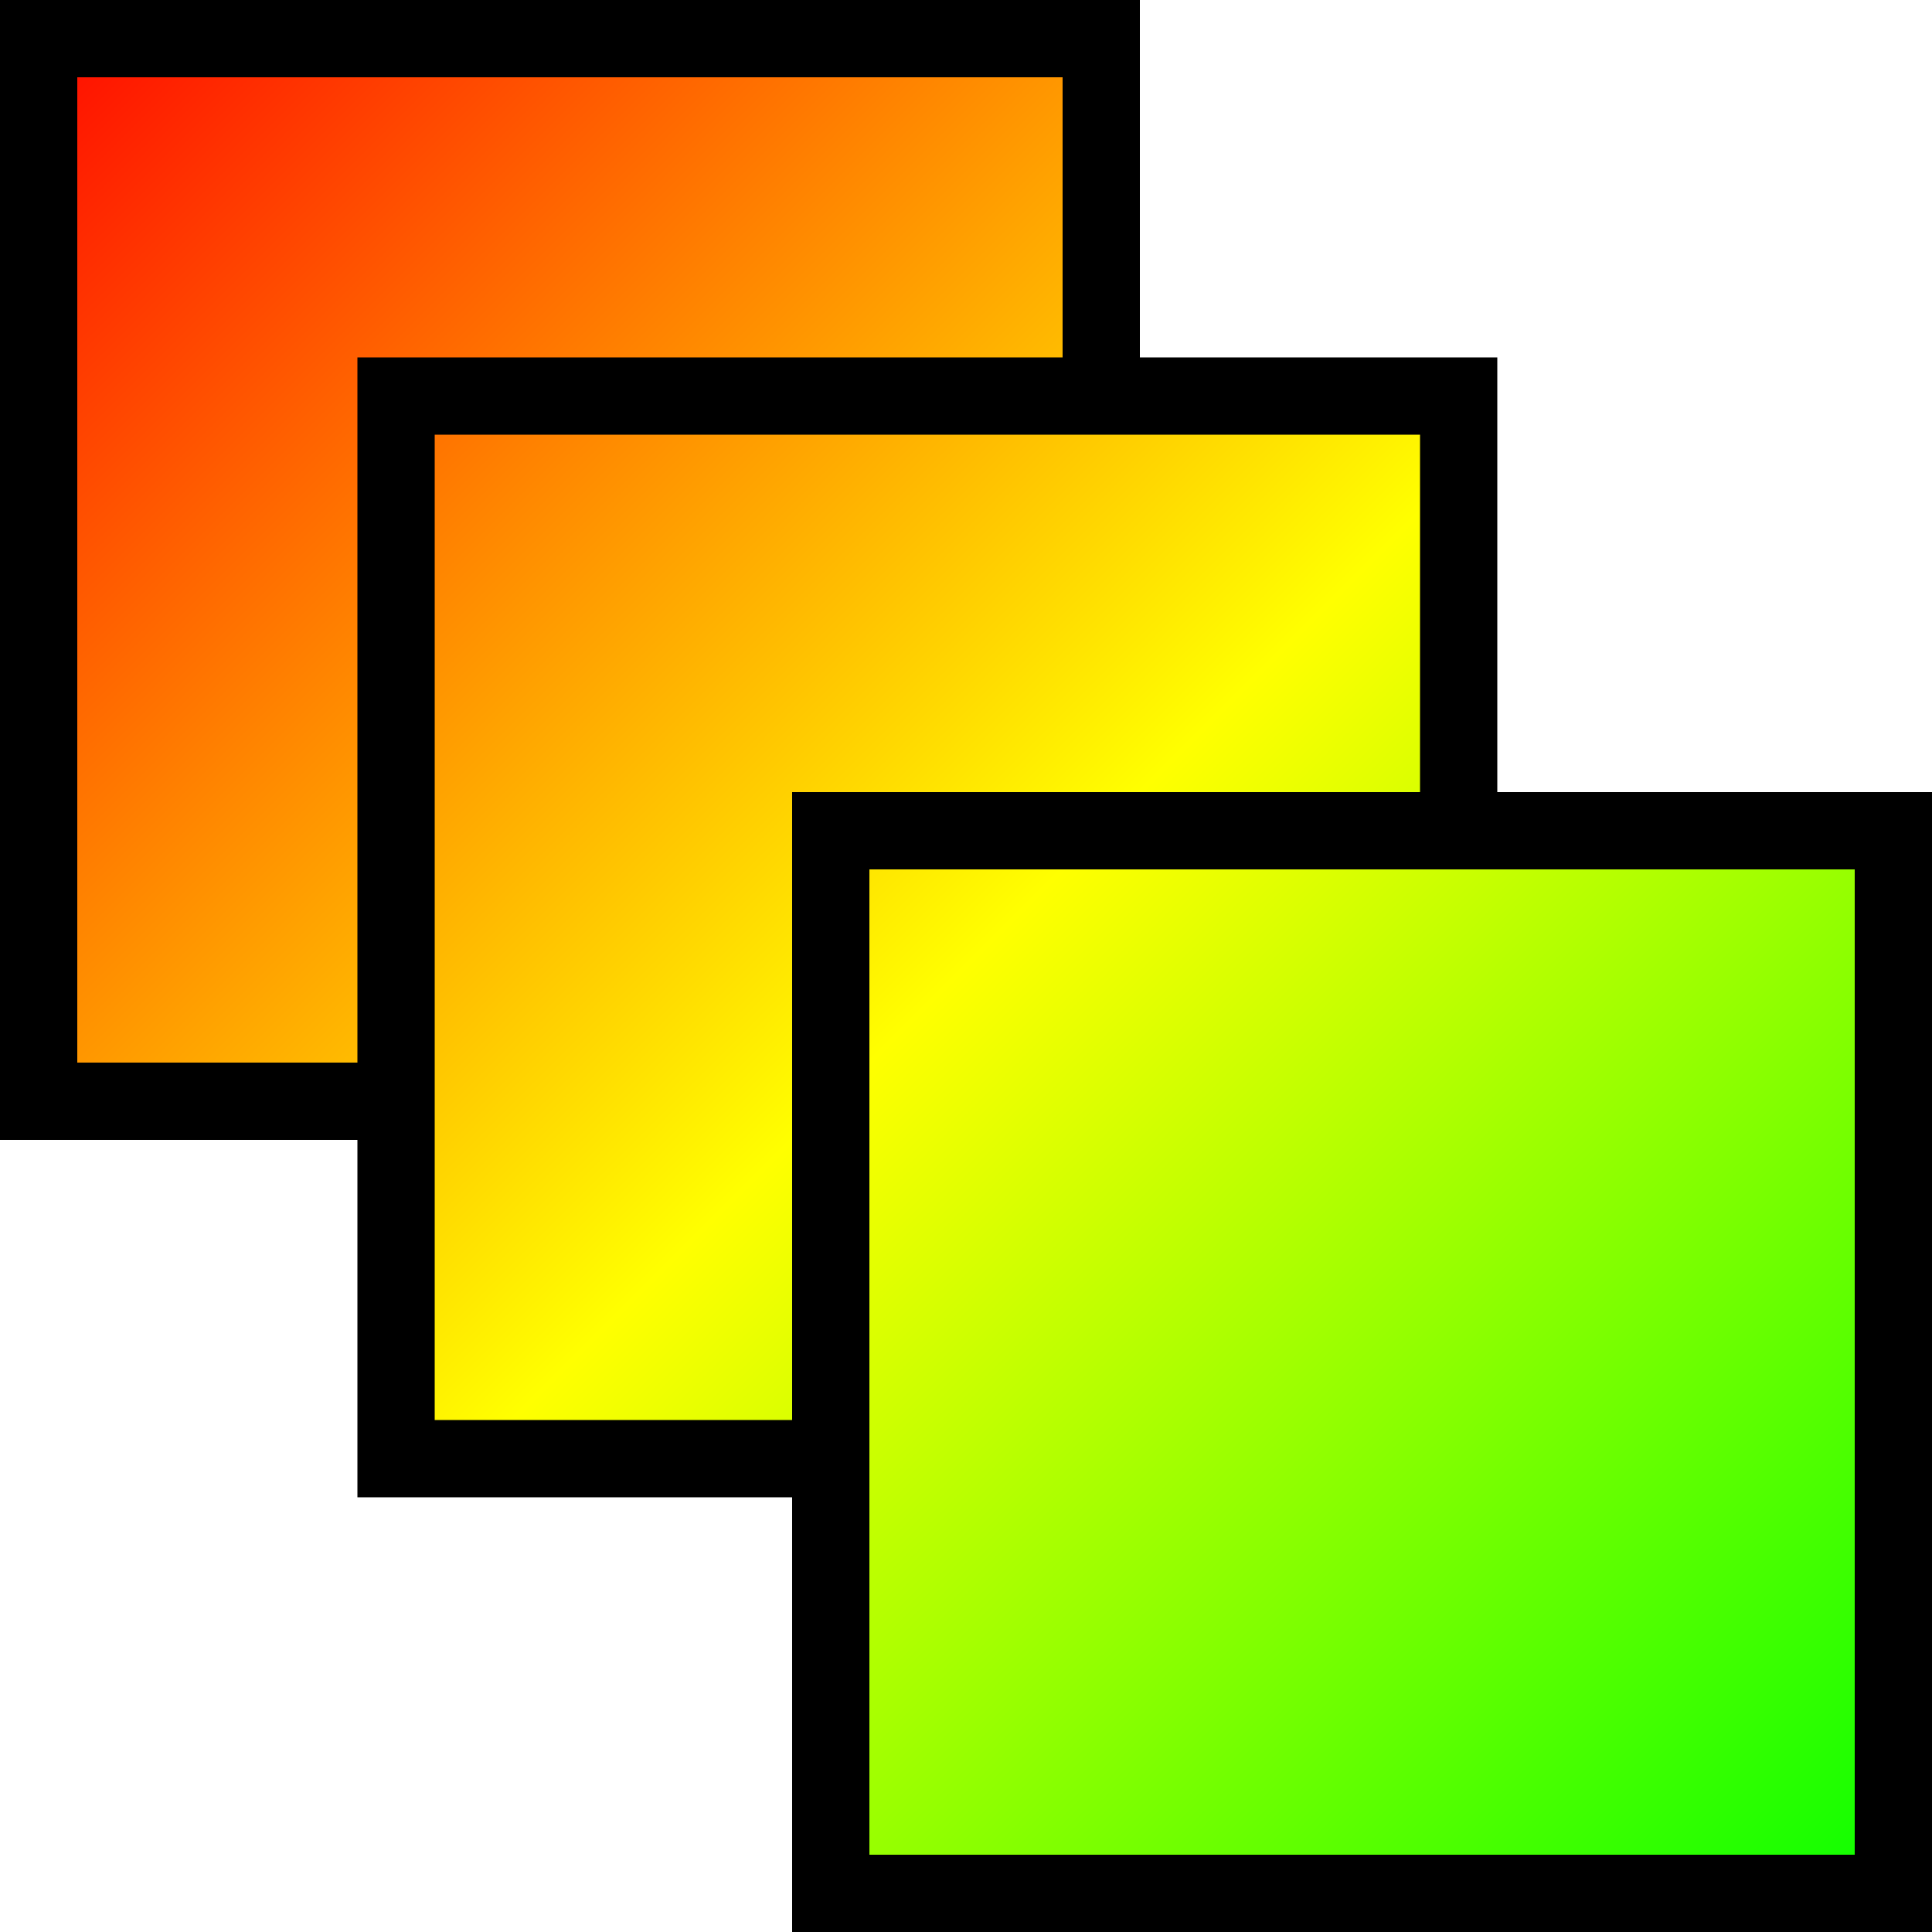
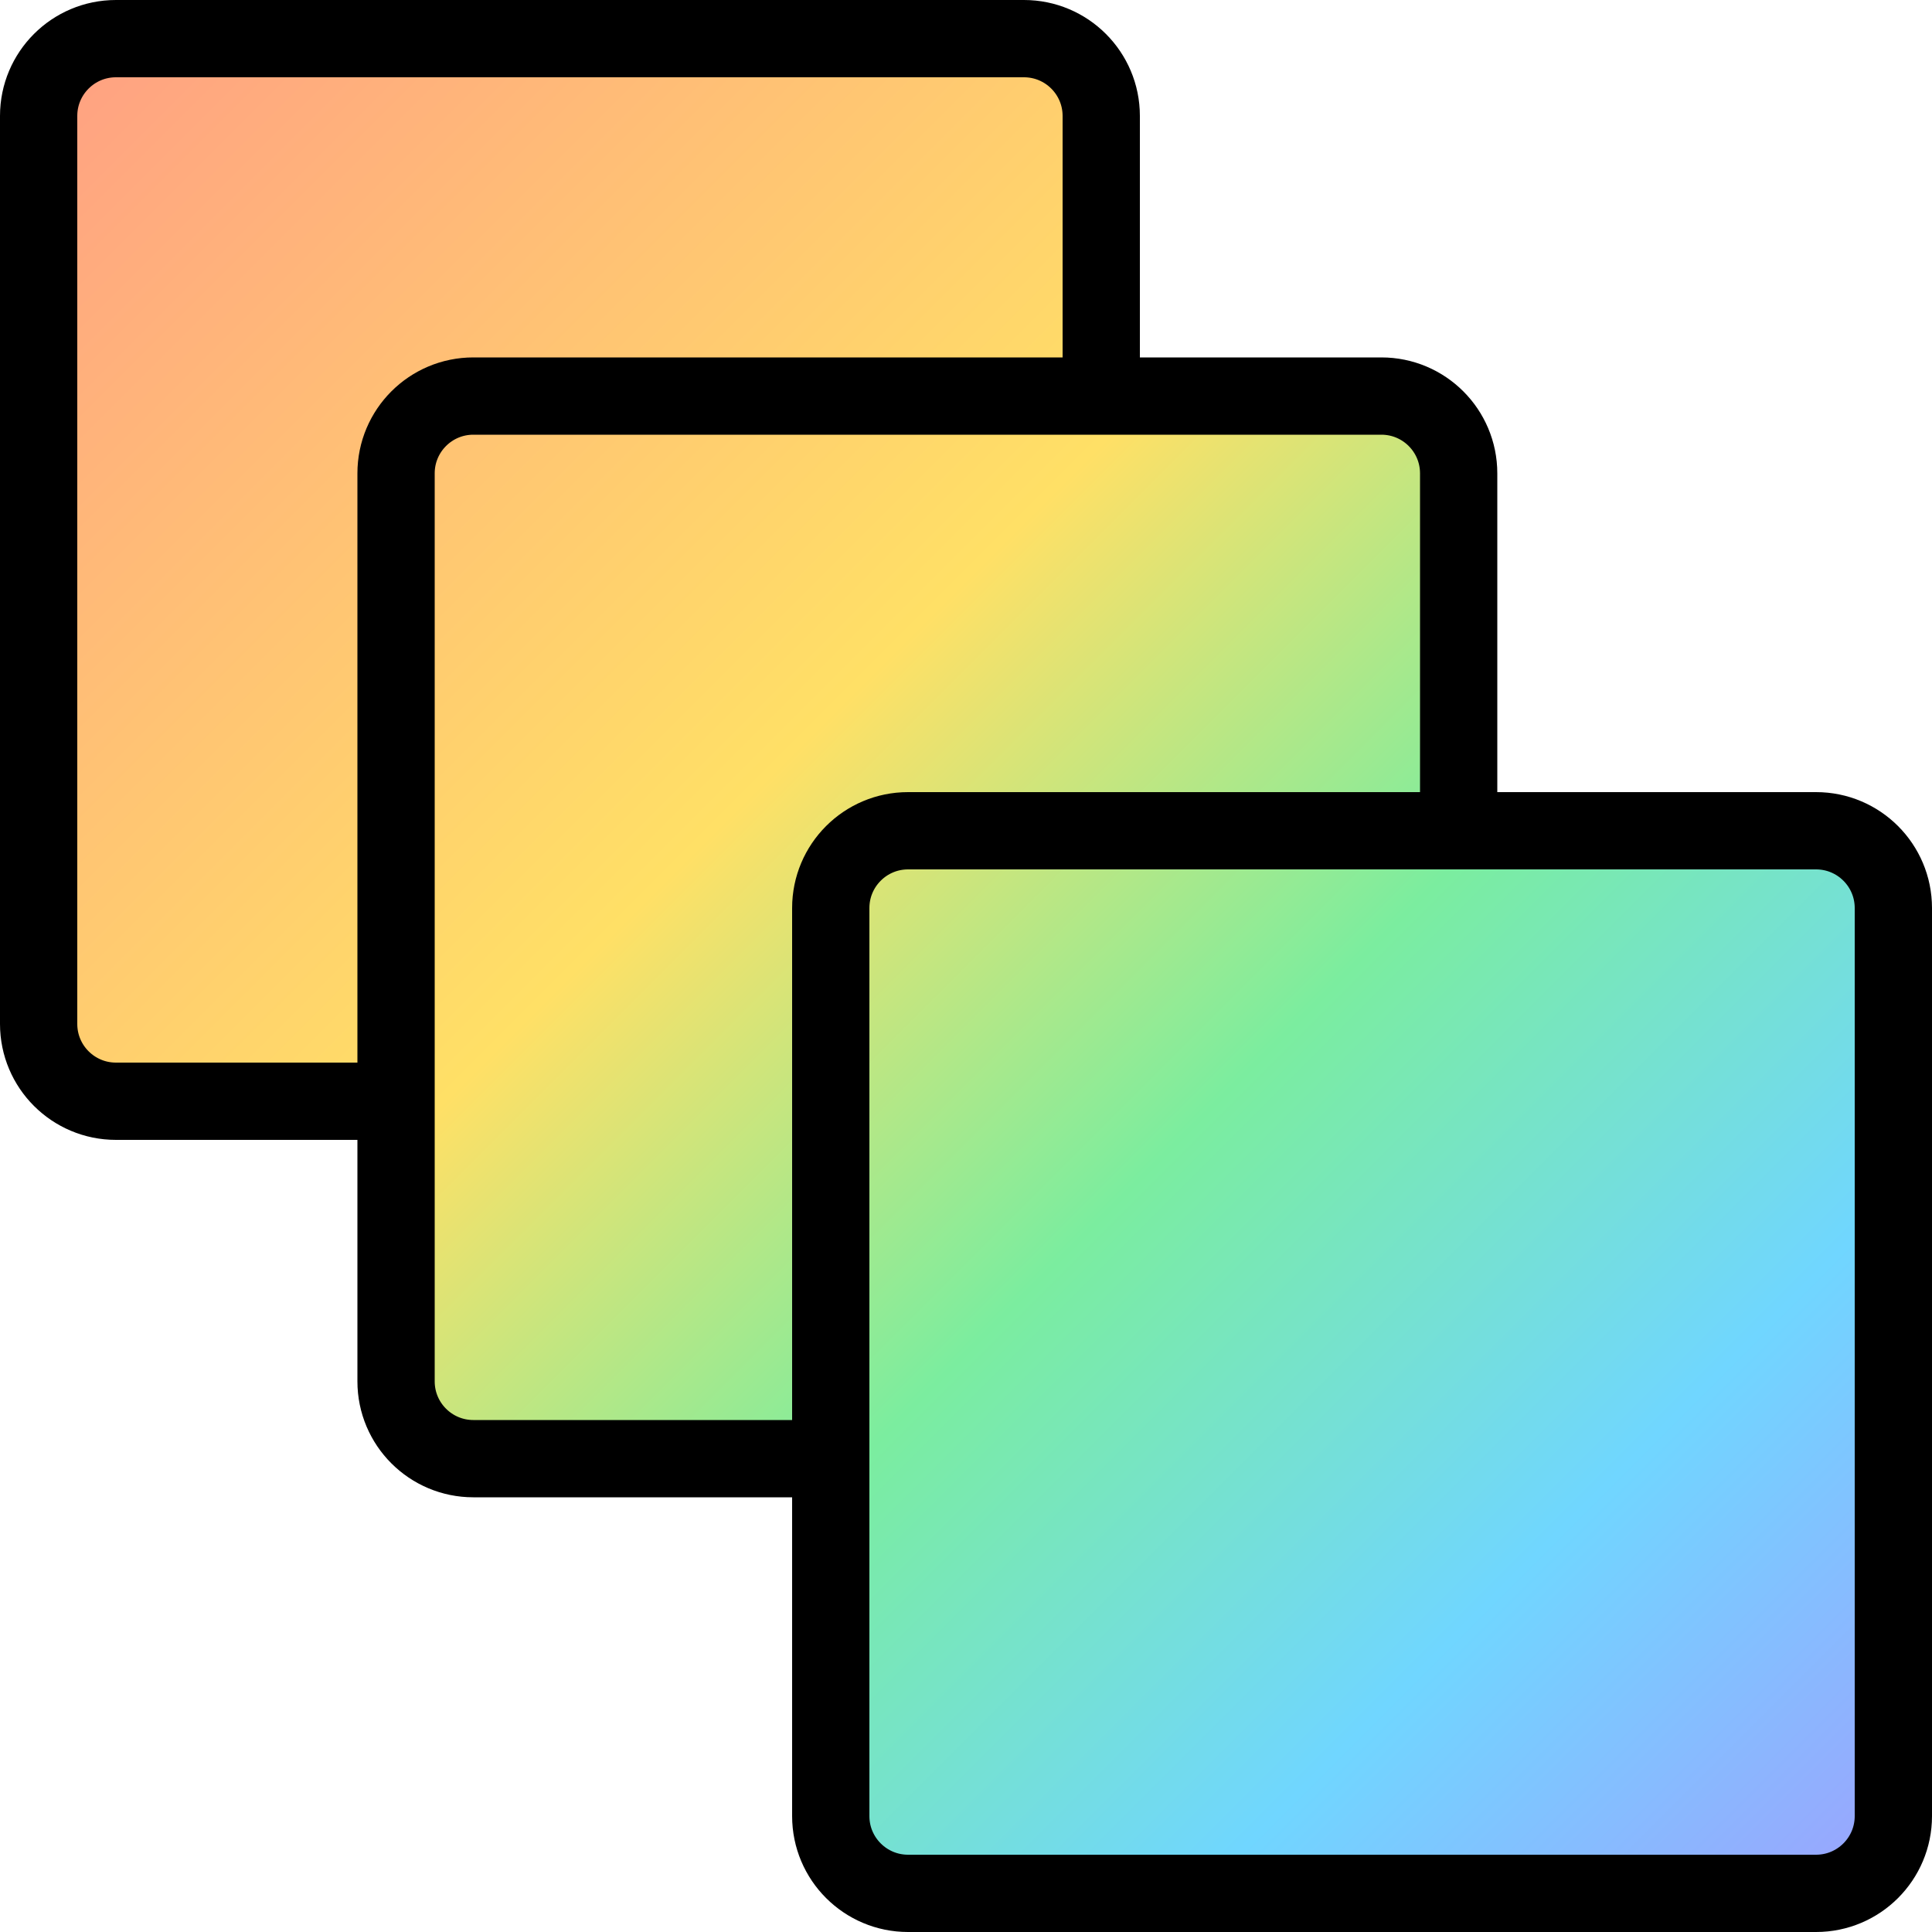
<svg xmlns="http://www.w3.org/2000/svg" viewBox="0 0 500 500">
  <defs>
    <linearGradient id="diagonalGradient" x1="0" y1="0" x2="500" y2="500" gradientUnits="userSpaceOnUse">
-       <stop offset="0%" stop-color="rgb(255, 0, 0)" />
-       <stop offset="25%" stop-color="rgb(255, 128, 0)" />
-       <stop offset="50%" stop-color="rgb(255, 255, 0)" />
-       <stop offset="75%" stop-color="rgb(128, 255, 0)" />
-       <stop offset="100%" stop-color="rgb(0, 255, 0)" />
+       <stop offset="0%" stop-color="#ff9b85" />
+       <stop offset="20%" stop-color="#ffbe76" />
+       <stop offset="40%" stop-color="#ffe066" />
+       <stop offset="60%" stop-color="#7bed9f" />
+       <stop offset="80%" stop-color="#70d6ff" />
+       <stop offset="100%" stop-color="#a29bfe" />
    </linearGradient>
  </defs>
-   <rect x="10" y="10" width="275" height="275" fill="url(#diagonalGradient)" stroke="black" stroke-width="20" />
-   <rect x="102.5" y="102.5" width="275" height="275" fill="url(#diagonalGradient)" stroke="black" stroke-width="20" />
-   <rect x="215" y="215" width="275" height="275" fill="url(#diagonalGradient)" stroke="black" stroke-width="20" />
+   <rect x="10" y="10" width="275" height="275" rx="20" ry="20" fill="url(#diagonalGradient)" stroke="black" stroke-width="20" />
+   <rect x="102.5" y="102.5" width="275" height="275" rx="20" ry="20" fill="url(#diagonalGradient)" stroke="black" stroke-width="20" />
+   <rect x="215" y="215" width="275" height="275" rx="20" ry="20" fill="url(#diagonalGradient)" stroke="black" stroke-width="20" />
</svg>
